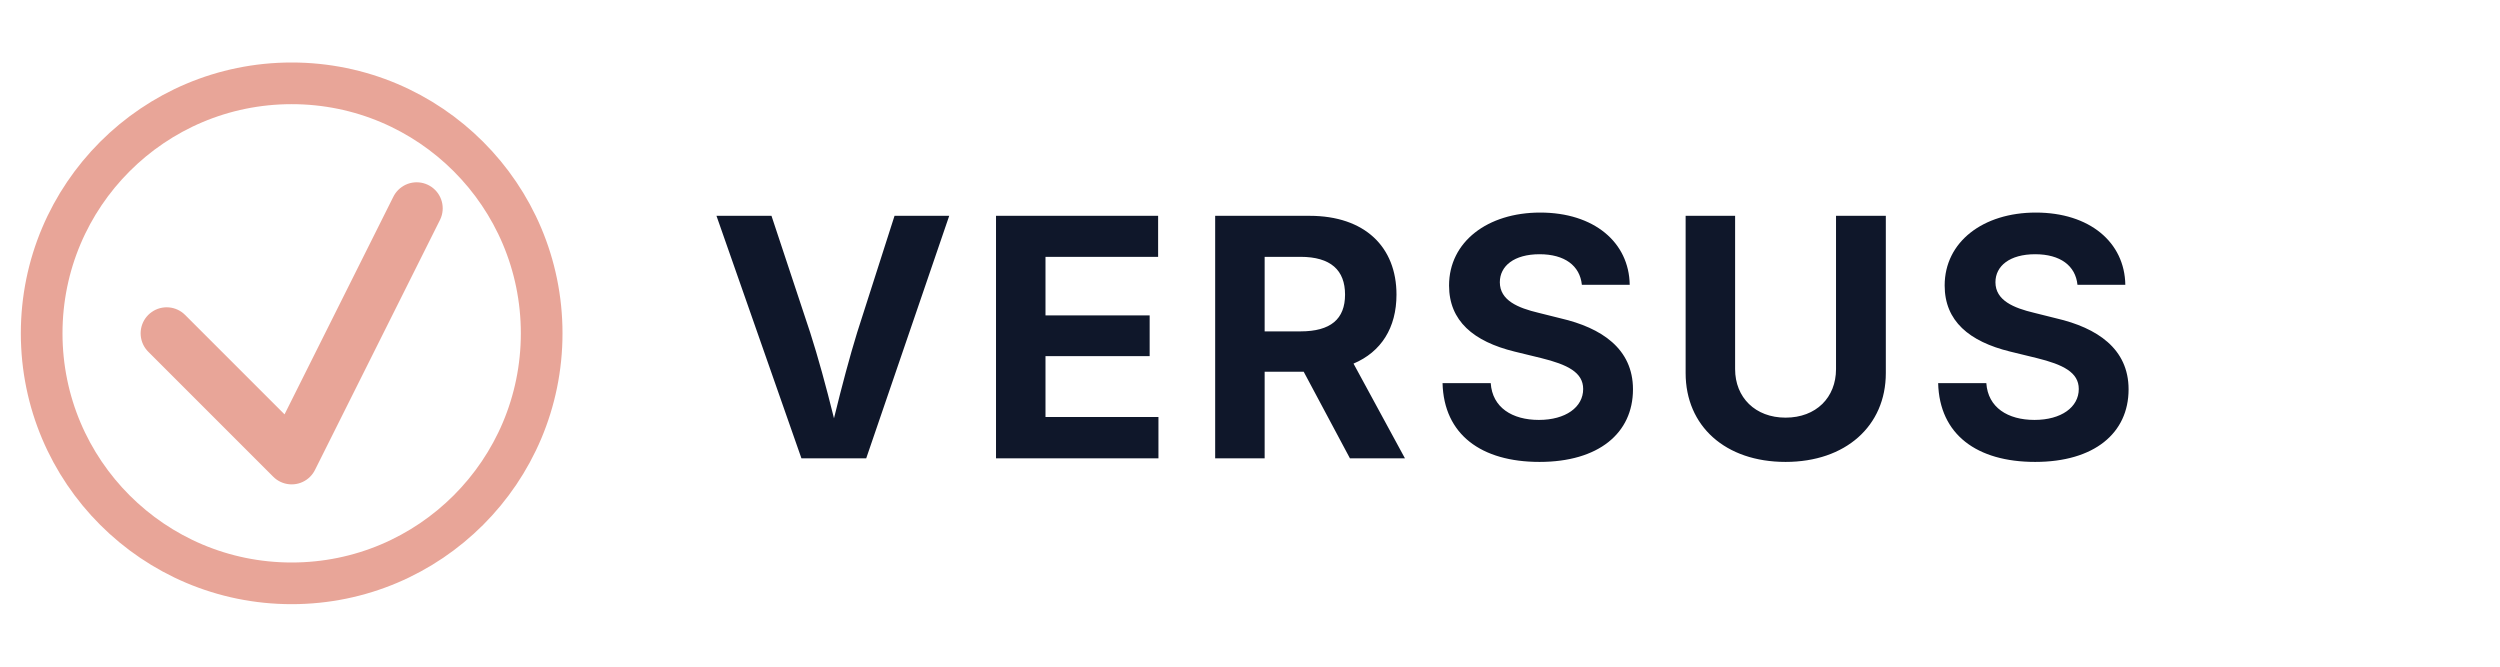
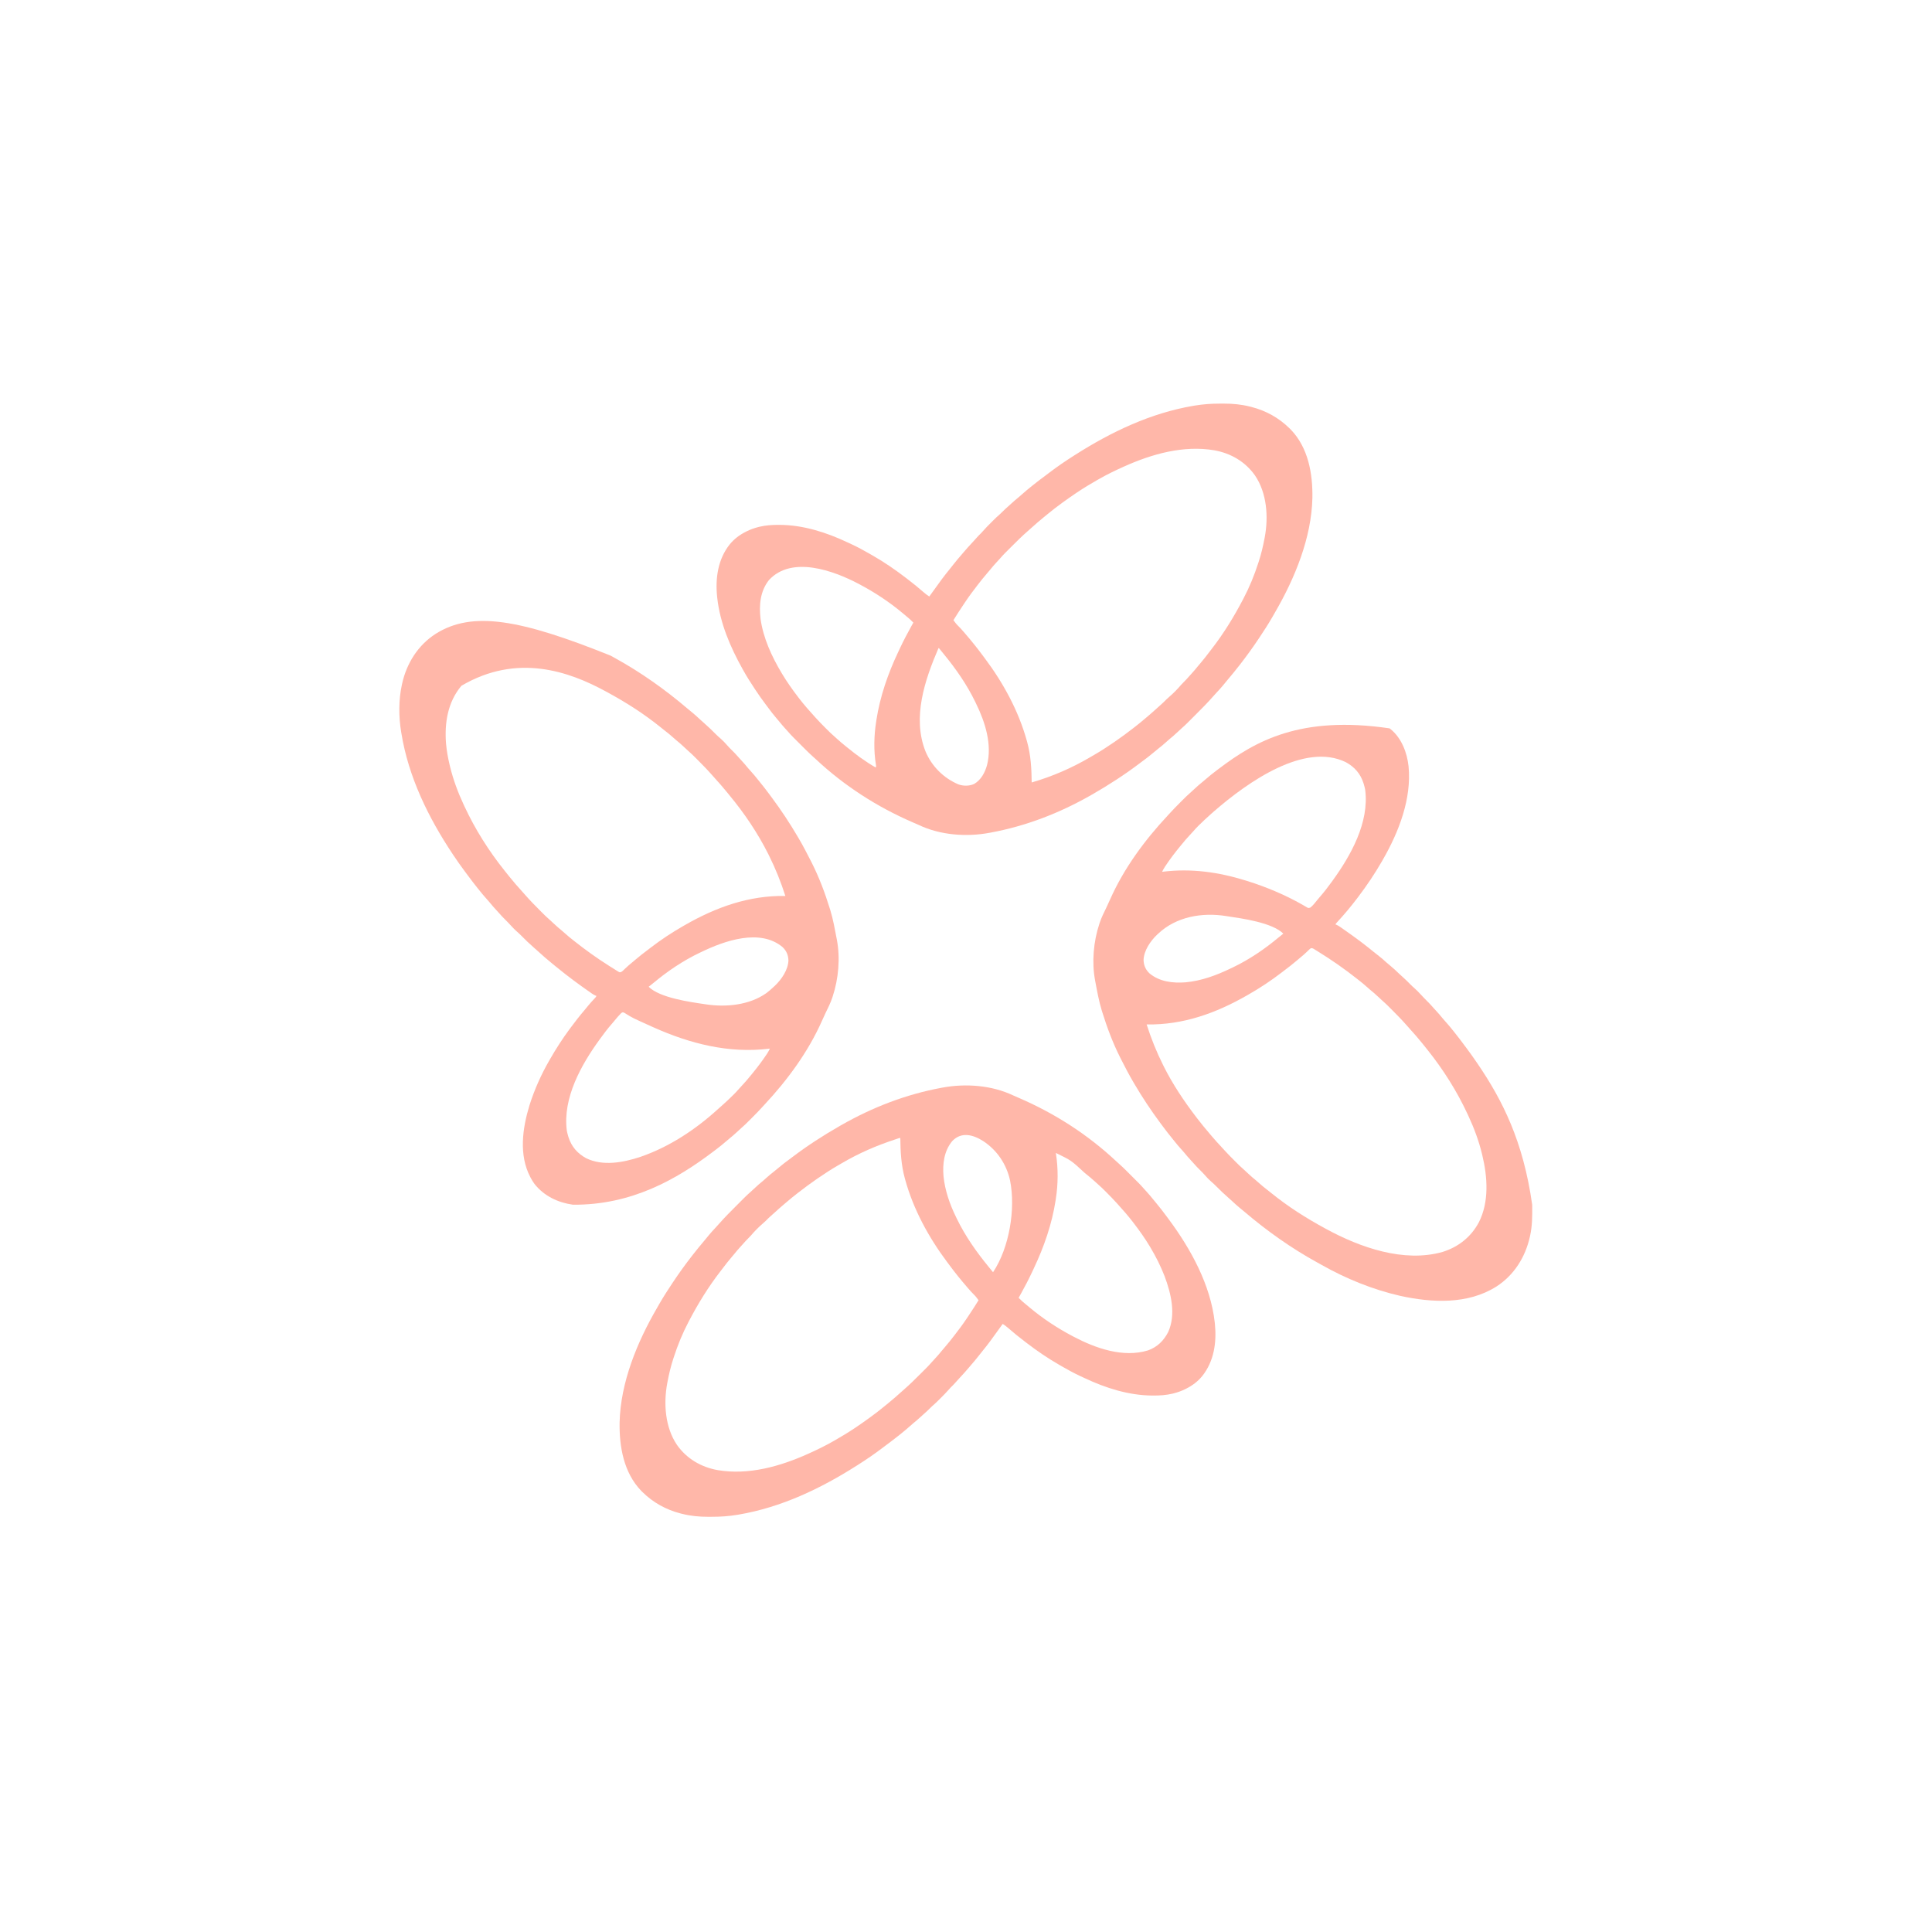
- <svg xmlns="http://www.w3.org/2000/svg" width="120" height="32" viewBox="0 0 120 32" fill="none">
-   <g transform="translate(0, 2)">
-     <circle cx="14" cy="14" r="12" fill="none" stroke="#E8A598" stroke-width="2" />
-     <path d="M8 14 L14 20 L20 8" stroke="#E8A598" stroke-width="2.5" stroke-linecap="round" stroke-linejoin="round" fill="none" />
-   </g>
-   <text x="34" y="22" font-family="system-ui, -apple-system, sans-serif" font-size="16" font-weight="700" fill="#0F172A" letter-spacing="0.05em">VERSUS</text>
+ <svg xmlns="http://www.w3.org/2000/svg" version="1.1" width="4000" height="4000">
+   <path d="M0 0 C4.453 2.068 8.978 3.972 13.489 5.91 C86.983 37.806 154.419 81.238 213.036 136.016 C215.652 138.459 218.319 140.84 220.993 143.22 C226.023 147.744 230.849 152.438 235.625 157.227 C236.46 158.061 237.295 158.894 238.155 159.754 C239.904 161.501 241.651 163.25 243.396 165 C246.052 167.66 248.712 170.316 251.374 172.971 C253.083 174.681 254.792 176.391 256.5 178.102 C257.286 178.885 258.072 179.669 258.881 180.476 C263.044 184.656 267.051 188.915 270.895 193.39 C272.953 195.782 275.097 198.092 277.239 200.41 C281.691 205.297 285.897 210.333 290.044 215.478 C291.518 217.288 293.014 219.078 294.512 220.867 C302.883 230.884 310.837 241.159 318.576 251.67 C319.719 253.222 320.865 254.771 322.015 256.318 C367.91 318.053 408.799 392.562 417.364 470.098 C417.503 471.347 417.503 471.347 417.645 472.623 C421.551 511.106 416.036 550.35 391.422 581.188 C382.214 592.337 371.228 600.608 358.364 607.098 C357.75 607.408 357.137 607.719 356.505 608.039 C348.678 611.918 340.768 614.759 332.301 616.91 C331.535 617.105 330.77 617.3 329.98 617.501 C316.864 620.607 303.84 621.479 290.426 621.41 C289.665 621.408 288.903 621.406 288.119 621.404 C239.516 621.184 191.509 605.879 147.848 585.268 C145.184 584.013 142.511 582.782 139.836 581.551 C126.842 575.512 114.336 568.811 101.955 561.604 C99.626 560.25 97.29 558.911 94.95 557.578 C71.428 544.083 48.872 528.6 27.364 512.098 C26.357 511.335 25.35 510.571 24.313 509.785 C12.24 500.608 0.445 491.069 -10.945 481.055 C-14.35 478.088 -17.828 475.528 -21.636 473.098 C-25.474 478.35 -29.297 483.61 -33.064 488.913 C-42.855 502.687 -52.801 516.283 -63.55 529.328 C-66.499 532.91 -69.355 536.558 -72.199 540.223 C-77.307 546.777 -82.681 553.078 -88.129 559.352 C-89.621 561.08 -91.097 562.819 -92.57 564.562 C-98.455 571.52 -104.516 578.268 -110.765 584.901 C-113.724 588.041 -116.64 591.196 -119.449 594.473 C-122.524 598.052 -125.844 601.344 -129.23 604.629 C-131.144 606.592 -132.922 608.576 -134.703 610.656 C-139.09 615.711 -143.812 620.423 -148.552 625.143 C-150.071 626.658 -151.585 628.177 -153.099 629.697 C-157.92 634.521 -162.797 639.223 -167.98 643.66 C-170.142 645.537 -172.144 647.544 -174.136 649.598 C-177.446 652.947 -180.844 656.097 -184.417 659.16 C-186.62 661.084 -188.769 663.059 -190.913 665.048 C-196.12 669.878 -201.453 674.461 -206.988 678.918 C-209.609 681.075 -212.128 683.311 -214.636 685.598 C-219.812 690.302 -225.188 694.715 -230.636 699.098 C-231.746 700 -232.855 700.902 -233.964 701.805 C-243.541 709.565 -253.371 716.964 -263.258 724.321 C-265.401 725.922 -267.533 727.535 -269.66 729.156 C-286.431 741.922 -303.822 753.84 -321.636 765.098 C-322.943 765.93 -322.943 765.93 -324.277 766.779 C-398.793 814.188 -480.412 853.005 -568.074 867.848 C-569.245 868.046 -570.416 868.245 -571.622 868.45 C-588.545 871.196 -605.172 872.45 -622.314 872.413 C-625.37 872.41 -628.424 872.434 -631.48 872.459 C-649.682 872.518 -667.702 870.825 -685.386 866.348 C-686.943 865.959 -686.943 865.959 -688.532 865.563 C-718.82 857.769 -745.362 843.052 -767.636 821.098 C-768.474 820.273 -769.312 819.448 -770.175 818.598 C-806.253 781.031 -815.58 727.606 -814.818 677.483 C-813.062 594.612 -778.443 510.803 -737.354 440.062 C-735.634 437.093 -733.938 434.112 -732.242 431.129 C-723.865 416.557 -714.77 402.518 -705.449 388.535 C-704.568 387.212 -704.568 387.212 -703.67 385.863 C-691.622 367.794 -678.956 350.249 -665.636 333.098 C-665.143 332.463 -664.651 331.829 -664.143 331.175 C-655.892 320.572 -647.426 310.162 -638.718 299.931 C-635.844 296.549 -633.038 293.123 -630.261 289.66 C-626.185 284.646 -621.848 279.917 -617.416 275.219 C-614.668 272.304 -611.974 269.358 -609.35 266.331 C-597.636 252.916 -585.029 240.33 -572.427 227.758 C-569.675 225.011 -566.928 222.259 -564.181 219.506 C-562.407 217.733 -560.633 215.96 -558.859 214.188 C-558.05 213.377 -557.242 212.566 -556.409 211.731 C-552.204 207.544 -547.93 203.504 -543.421 199.644 C-540.296 196.937 -537.324 194.066 -534.324 191.223 C-529.125 186.329 -523.816 181.687 -518.234 177.23 C-515.501 174.986 -512.915 172.629 -510.324 170.223 C-505.714 165.98 -500.917 162.099 -495.965 158.272 C-491.966 155.173 -488.092 151.964 -484.261 148.66 C-477.638 142.978 -470.685 137.786 -463.667 132.605 C-461.69 131.137 -459.725 129.654 -457.765 128.164 C-426.263 104.24 -392.953 82.736 -358.636 63.098 C-357.849 62.647 -357.062 62.196 -356.251 61.731 C-291.211 24.636 -222.325 -2.045 -148.636 -15.715 C-147.814 -15.868 -146.991 -16.021 -146.143 -16.179 C-98.207 -25.063 -44.357 -21.02 0 0 Z M-126.136 94.598 C-143.132 115.124 -146.383 141.818 -144.172 167.58 C-141.243 196.467 -131.355 225.129 -118.636 251.098 C-117.985 252.454 -117.334 253.811 -116.683 255.168 C-99.051 291.487 -76.146 323.946 -50.636 355.098 C-49.693 356.251 -48.751 357.405 -47.808 358.559 C-45.753 361.073 -43.695 363.586 -41.636 366.098 C-7.951 315.57 5.311 235.196 -6.324 176.598 C-13.561 142.862 -33.04 113.632 -61.956 94.632 C-82.78 81.306 -107.235 74.672 -126.136 94.598 Z M-241.589 90.301 C-242.308 90.534 -243.026 90.767 -243.766 91.008 C-282.54 103.663 -319.837 119.803 -355.006 140.55 C-357.688 142.128 -360.383 143.679 -363.082 145.227 C-377.001 153.261 -390.374 162.025 -403.636 171.098 C-404.516 171.697 -405.395 172.297 -406.301 172.915 C-419.411 181.881 -432.084 191.369 -444.636 201.098 C-445.32 201.625 -446.003 202.153 -446.708 202.696 C-454.639 208.823 -462.371 215.149 -469.976 221.675 C-471.692 223.146 -473.416 224.609 -475.14 226.07 C-481.374 231.366 -487.51 236.743 -493.513 242.3 C-496.241 244.827 -499.002 247.301 -501.824 249.723 C-505.55 252.948 -508.981 256.427 -512.441 259.934 C-514.325 261.791 -516.241 263.517 -518.261 265.223 C-527.121 272.834 -535.502 281.355 -543.035 290.277 C-544.977 292.485 -547.044 294.533 -549.136 296.598 C-552.507 299.929 -555.681 303.349 -558.765 306.945 C-560.967 309.478 -563.238 311.941 -565.511 314.41 C-569.605 318.899 -573.491 323.51 -577.304 328.238 C-579.341 330.735 -581.419 333.189 -583.52 335.632 C-589.967 343.141 -595.982 350.943 -601.933 358.85 C-603.589 361.035 -605.267 363.201 -606.953 365.363 C-631.239 396.786 -652.221 430.96 -670.636 466.098 C-671.105 466.984 -671.573 467.871 -672.056 468.784 C-684.392 492.24 -694.486 516.892 -702.636 542.098 C-702.937 543.008 -703.238 543.919 -703.548 544.857 C-708.759 560.692 -712.556 576.719 -715.636 593.098 C-715.817 594.029 -715.998 594.96 -716.184 595.919 C-724.062 638.057 -720.619 687.337 -696.072 723.575 C-675.928 752.177 -646.171 769.615 -611.767 775.817 C-547.962 786.633 -482.619 768.199 -424.636 742.098 C-423.74 741.695 -423.74 741.695 -422.825 741.285 C-405.701 733.588 -388.942 725.428 -372.636 716.098 C-371.556 715.486 -370.476 714.875 -369.363 714.245 C-355.159 706.183 -341.278 697.739 -327.699 688.66 C-327.09 688.254 -326.482 687.847 -325.855 687.428 C-316.993 681.487 -308.287 675.34 -299.636 669.098 C-298.77 668.474 -297.905 667.85 -297.012 667.207 C-286.532 659.623 -276.328 651.777 -266.364 643.526 C-263.905 641.493 -261.425 639.485 -258.949 637.473 C-249.804 629.973 -240.813 622.347 -232.101 614.348 C-230.055 612.48 -227.986 610.654 -225.886 608.848 C-214.052 598.53 -202.871 587.496 -191.79 576.382 C-189.614 574.2 -187.432 572.024 -185.25 569.848 C-183.836 568.434 -182.424 567.02 -181.011 565.605 C-180.373 564.969 -179.734 564.332 -179.076 563.676 C-175.295 559.876 -171.698 555.963 -168.2 551.9 C-165.794 549.127 -163.273 546.463 -160.761 543.785 C-156.301 538.991 -152.073 534.073 -147.972 528.965 C-145.297 525.682 -142.534 522.485 -139.761 519.285 C-133.822 512.394 -128.185 505.305 -122.636 498.098 C-122.022 497.304 -121.408 496.51 -120.775 495.693 C-112.53 485.032 -104.463 474.306 -96.974 463.099 C-95.562 460.987 -94.141 458.882 -92.718 456.777 C-85.474 446.02 -78.507 435.097 -71.636 424.098 C-74.733 419.853 -77.747 415.722 -81.574 412.098 C-85.495 408.273 -89.079 404.26 -92.636 400.098 C-93.499 399.101 -94.361 398.105 -95.25 397.078 C-108.052 382.266 -120.311 367.147 -131.939 351.392 C-133.437 349.366 -134.947 347.351 -136.464 345.34 C-174.821 294.208 -206.642 235.917 -223.636 174.098 C-223.883 173.208 -224.13 172.318 -224.384 171.401 C-231.858 143.918 -233.365 116.404 -233.636 88.098 C-236.258 88.098 -239.09 89.488 -241.589 90.301 Z M88.364 119.098 C88.5 119.949 88.5 119.949 88.639 120.818 C93.326 151.466 93.165 183.483 88.364 214.098 C88.197 215.201 88.031 216.304 87.86 217.44 C80.371 266.158 63.843 313.675 42.777 358.115 C41.328 361.173 39.895 364.239 38.461 367.305 C31.611 381.86 24.172 396.035 16.364 410.098 C15.872 410.983 15.381 411.869 14.875 412.781 C13.706 414.887 12.535 416.993 11.364 419.098 C16.091 424.055 21.104 428.442 26.442 432.734 C29.268 435.02 32.034 437.366 34.801 439.723 C61.778 462.209 91.347 481.672 122.364 498.098 C123.191 498.537 124.019 498.976 124.872 499.428 C170.765 523.565 227.372 543.656 279.098 527.965 C298.363 521.136 311.613 507.964 320.891 490.168 C337.463 453.801 327.014 410.398 313.676 374.723 C305.633 353.968 295.76 334.2 284.364 315.098 C283.703 313.989 283.703 313.989 283.029 312.858 C272.843 295.913 261.414 279.759 249.364 264.098 C248.908 263.501 248.452 262.905 247.982 262.291 C238.071 249.352 227.327 237.152 216.364 225.098 C215.57 224.219 214.776 223.341 213.959 222.436 C207.711 215.559 201.303 208.879 194.719 202.323 C193.163 200.772 191.612 199.215 190.061 197.658 C185.198 192.792 180.292 188.024 175.06 183.549 C172.667 181.502 170.364 179.36 168.051 177.223 C162.649 172.302 157.062 167.67 151.364 163.098 C150.244 162.185 149.124 161.273 148.004 160.359 C120.206 134.601 120.206 134.601 88.364 119.098 Z " fill="#FFB7A9" transform="translate(2097.636,2267.902)" />
+   <path d="M0 0 C3.056 0.003 6.11 -0.02 9.166 -0.046 C27.368 -0.105 45.388 1.588 63.072 6.066 C64.63 6.454 64.63 6.454 66.218 6.85 C96.506 14.645 123.048 29.361 145.322 51.316 C146.16 52.141 146.998 52.966 147.861 53.816 C183.939 91.382 193.266 144.808 192.504 194.931 C190.748 277.801 156.129 361.61 115.04 432.351 C113.32 435.32 111.624 438.302 109.928 441.284 C101.551 455.856 92.456 469.896 83.135 483.878 C82.548 484.76 81.961 485.642 81.356 486.551 C69.308 504.619 56.642 522.164 43.322 539.316 C42.83 539.95 42.337 540.585 41.829 541.239 C33.579 551.842 25.112 562.251 16.404 572.482 C13.53 575.864 10.724 579.29 7.947 582.753 C3.871 587.767 -0.466 592.496 -4.898 597.194 C-7.646 600.109 -10.34 603.055 -12.964 606.083 C-24.678 619.498 -37.285 632.083 -49.887 644.655 C-52.639 647.402 -55.386 650.155 -58.133 652.907 C-59.907 654.681 -61.681 656.453 -63.455 658.226 C-64.264 659.036 -65.072 659.847 -65.905 660.682 C-70.11 664.87 -74.384 668.909 -78.893 672.769 C-82.018 675.477 -84.99 678.347 -87.99 681.191 C-93.189 686.084 -98.498 690.727 -104.08 695.183 C-106.813 697.427 -109.399 699.784 -111.99 702.191 C-116.6 706.434 -121.397 710.314 -126.349 714.142 C-130.348 717.241 -134.222 720.449 -138.053 723.753 C-144.676 729.435 -151.629 734.628 -158.647 739.808 C-160.624 741.276 -162.589 742.759 -164.549 744.249 C-196.05 768.173 -229.361 789.677 -263.678 809.316 C-264.465 809.767 -265.252 810.217 -266.062 810.682 C-331.103 847.778 -399.989 874.458 -473.678 888.128 C-474.912 888.358 -474.912 888.358 -476.171 888.593 C-524.107 897.476 -577.957 893.433 -622.314 872.413 C-626.767 870.345 -631.292 868.441 -635.803 866.503 C-709.297 834.607 -776.733 791.175 -835.35 736.398 C-837.966 733.955 -840.633 731.573 -843.307 729.194 C-848.337 724.669 -853.163 719.976 -857.939 715.187 C-858.774 714.353 -859.609 713.519 -860.469 712.66 C-862.218 710.912 -863.964 709.163 -865.71 707.414 C-868.366 704.753 -871.026 702.097 -873.688 699.443 C-875.397 697.733 -877.106 696.022 -878.814 694.312 C-879.6 693.528 -880.386 692.745 -881.195 691.937 C-885.358 687.757 -889.365 683.499 -893.209 679.023 C-895.267 676.631 -897.411 674.321 -899.553 672.003 C-903.645 667.516 -907.53 662.906 -911.342 658.179 C-913.395 655.662 -915.493 653.191 -917.613 650.73 C-923.673 643.68 -929.277 636.343 -934.786 628.858 C-936.282 626.848 -937.79 624.851 -939.309 622.86 C-946.779 613.037 -953.799 602.976 -960.615 592.691 C-961.398 591.513 -961.398 591.513 -962.196 590.312 C-970.449 577.879 -978.411 565.357 -985.678 552.316 C-986.203 551.38 -986.729 550.444 -987.271 549.479 C-1012.646 504.115 -1033.921 454.426 -1039.678 402.316 C-1039.771 401.482 -1039.863 400.649 -1039.959 399.791 C-1043.865 361.308 -1038.35 322.064 -1013.736 291.226 C-1004.528 280.076 -993.542 271.805 -980.678 265.316 C-979.758 264.85 -979.758 264.85 -978.819 264.374 C-970.992 260.495 -963.082 257.654 -954.615 255.503 C-953.849 255.308 -953.084 255.113 -952.294 254.913 C-939.178 251.807 -926.154 250.934 -912.74 251.003 C-911.979 251.005 -911.217 251.007 -910.433 251.01 C-861.83 251.229 -813.823 266.534 -770.162 287.146 C-767.498 288.4 -764.825 289.631 -762.15 290.863 C-749.156 296.902 -736.65 303.602 -724.269 310.809 C-721.94 312.163 -719.604 313.502 -717.264 314.835 C-693.742 328.33 -671.186 343.813 -649.678 360.316 C-648.671 361.079 -647.664 361.842 -646.627 362.628 C-634.554 371.805 -622.759 381.344 -611.369 391.358 C-607.964 394.325 -604.486 396.885 -600.678 399.316 C-596.84 394.064 -593.017 388.803 -589.25 383.5 C-579.459 369.727 -569.513 356.13 -558.764 343.085 C-555.815 339.504 -552.959 335.856 -550.115 332.191 C-545.007 325.636 -539.633 319.335 -534.185 313.061 C-532.693 311.334 -531.217 309.595 -529.744 307.851 C-523.859 300.893 -517.798 294.145 -511.549 287.513 C-508.59 284.372 -505.674 281.217 -502.865 277.941 C-499.79 274.362 -496.47 271.069 -493.084 267.784 C-491.17 265.821 -489.392 263.837 -487.611 261.757 C-483.224 256.703 -478.502 251.99 -473.762 247.27 C-472.243 245.756 -470.729 244.236 -469.215 242.716 C-464.394 237.892 -459.517 233.191 -454.334 228.753 C-452.172 226.877 -450.17 224.87 -448.178 222.816 C-444.868 219.466 -441.47 216.316 -437.896 213.253 C-435.694 211.33 -433.545 209.355 -431.401 207.365 C-426.194 202.535 -420.861 197.952 -415.326 193.495 C-412.705 191.338 -410.186 189.103 -407.678 186.816 C-402.502 182.111 -397.126 177.699 -391.678 173.316 C-390.568 172.414 -389.459 171.511 -388.35 170.609 C-378.773 162.849 -368.943 155.45 -359.056 148.093 C-356.913 146.492 -354.781 144.879 -352.654 143.257 C-335.883 130.492 -318.492 118.574 -300.678 107.316 C-299.806 106.761 -298.935 106.206 -298.037 105.635 C-223.521 58.226 -141.902 19.408 -54.24 4.566 C-53.069 4.367 -51.898 4.168 -50.692 3.963 C-33.769 1.217 -17.142 -0.037 0 0 Z M-197.678 130.316 C-198.275 130.584 -198.873 130.852 -199.489 131.129 C-216.613 138.825 -233.372 146.985 -249.678 156.316 C-250.758 156.927 -251.838 157.539 -252.951 158.169 C-267.155 166.23 -281.036 174.675 -294.615 183.753 C-295.224 184.16 -295.832 184.566 -296.459 184.985 C-305.321 190.926 -314.027 197.073 -322.678 203.316 C-323.544 203.94 -324.409 204.564 -325.302 205.207 C-335.782 212.79 -345.986 220.637 -355.95 228.887 C-358.409 230.92 -360.889 232.929 -363.365 234.941 C-372.51 242.44 -381.501 250.066 -390.213 258.066 C-392.259 259.933 -394.328 261.759 -396.428 263.566 C-408.262 273.884 -419.443 284.918 -430.524 296.031 C-432.7 298.213 -434.882 300.39 -437.064 302.566 C-438.478 303.979 -439.89 305.393 -441.303 306.808 C-441.941 307.444 -442.58 308.081 -443.238 308.737 C-447.019 312.537 -450.616 316.45 -454.114 320.513 C-456.52 323.287 -459.041 325.95 -461.553 328.628 C-466.013 333.422 -470.241 338.341 -474.342 343.448 C-477.016 346.731 -479.78 349.928 -482.553 353.128 C-488.492 360.019 -494.129 367.108 -499.678 374.316 C-500.292 375.109 -500.906 375.903 -501.539 376.72 C-509.784 387.381 -517.851 398.108 -525.34 409.315 C-526.752 411.427 -528.173 413.531 -529.596 415.636 C-536.84 426.393 -543.807 437.317 -550.678 448.316 C-547.581 452.56 -544.567 456.691 -540.74 460.316 C-536.819 464.14 -533.235 468.153 -529.678 472.316 C-528.815 473.312 -527.953 474.309 -527.064 475.335 C-514.262 490.147 -502.003 505.266 -490.375 521.022 C-488.877 523.047 -487.367 525.062 -485.85 527.073 C-447.493 578.206 -415.672 636.496 -398.678 698.316 C-398.307 699.65 -398.307 699.65 -397.93 701.012 C-390.456 728.495 -388.949 756.009 -388.678 784.316 C-346.196 771.971 -305.432 754.354 -267.308 731.863 C-264.626 730.285 -261.931 728.734 -259.232 727.187 C-245.313 719.152 -231.94 710.388 -218.678 701.316 C-217.798 700.716 -216.919 700.117 -216.013 699.499 C-202.903 690.533 -190.23 681.045 -177.678 671.316 C-176.994 670.788 -176.311 670.261 -175.606 669.717 C-167.675 663.591 -159.943 657.264 -152.338 650.738 C-150.621 649.268 -148.898 647.805 -147.174 646.343 C-140.94 641.047 -134.804 635.67 -128.801 630.113 C-126.073 627.587 -123.312 625.112 -120.49 622.691 C-116.764 619.466 -113.333 615.986 -109.873 612.48 C-107.989 610.622 -106.073 608.896 -104.053 607.191 C-95.193 599.579 -86.811 591.059 -79.279 582.136 C-77.337 579.929 -75.27 577.88 -73.178 575.816 C-69.807 572.484 -66.633 569.065 -63.549 565.468 C-61.347 562.935 -59.076 560.472 -56.803 558.003 C-52.709 553.514 -48.823 548.903 -45.01 544.175 C-42.973 541.678 -40.895 539.224 -38.794 536.782 C-32.347 529.272 -26.332 521.47 -20.381 513.564 C-18.725 511.378 -17.047 509.213 -15.361 507.05 C8.925 475.627 29.907 441.454 48.322 406.316 C48.791 405.429 49.259 404.543 49.742 403.629 C62.078 380.174 72.172 355.521 80.322 330.316 C80.623 329.405 80.924 328.495 81.234 327.556 C86.445 311.721 90.242 295.694 93.322 279.316 C93.593 277.919 93.593 277.919 93.87 276.494 C101.748 234.356 98.305 185.076 73.758 148.838 C53.614 120.236 23.857 102.798 -10.547 96.596 C-74.352 85.781 -139.694 104.214 -197.678 130.316 Z M-932.678 365.316 C-950.969 388.6 -953.346 417.191 -950.018 445.738 C-944.46 485.352 -926.992 523.264 -906.678 557.316 C-906.017 558.424 -906.017 558.424 -905.343 559.555 C-895.157 576.5 -883.728 592.654 -871.678 608.316 C-871.222 608.912 -870.766 609.508 -870.296 610.122 C-860.385 623.062 -849.641 635.261 -838.678 647.316 C-837.884 648.194 -837.09 649.073 -836.273 649.978 C-830.025 656.855 -823.617 663.534 -817.033 670.09 C-815.477 671.642 -813.926 673.198 -812.375 674.755 C-807.512 679.622 -802.606 684.39 -797.374 688.864 C-794.981 690.912 -792.678 693.054 -790.365 695.191 C-784.963 700.111 -779.376 704.744 -773.678 709.316 C-772.558 710.228 -771.438 711.141 -770.318 712.054 C-751.793 727.104 -732.414 741.436 -711.678 753.316 C-710.451 750.862 -710.756 750.014 -711.236 747.347 C-715.949 718.219 -715.242 687.416 -710.678 658.316 C-710.511 657.213 -710.345 656.109 -710.174 654.973 C-702.685 606.255 -686.157 558.738 -665.091 514.299 C-663.642 511.24 -662.209 508.175 -660.775 505.109 C-653.925 490.553 -646.486 476.378 -638.678 462.316 C-638.186 461.43 -637.695 460.545 -637.189 459.632 C-636.02 457.526 -634.849 455.42 -633.678 453.316 C-638.405 448.359 -643.418 443.971 -648.756 439.679 C-651.582 437.393 -654.348 435.048 -657.115 432.691 C-684.092 410.204 -713.661 390.741 -744.678 374.316 C-745.505 373.877 -746.333 373.438 -747.186 372.985 C-798.749 345.866 -885.369 314.018 -932.678 365.316 Z M-581.678 506.316 C-609.861 571.727 -636.344 649.714 -608.596 719.8 C-595.759 750.757 -571.086 775.342 -540.24 788.343 C-530.083 791.968 -517.51 791.936 -507.678 787.316 C-493.621 779.082 -485.418 763.899 -481.2 748.634 C-470.221 706.039 -484.923 659.607 -503.678 621.316 C-504.329 619.959 -504.98 618.602 -505.631 617.245 C-522.89 581.694 -545.162 549.703 -570.141 519.198 C-571.591 517.422 -573.033 515.64 -574.471 513.855 C-575.687 512.35 -575.687 512.35 -576.928 510.816 C-577.634 509.939 -578.341 509.063 -579.068 508.159 C-579.599 507.551 -580.131 506.943 -580.678 506.316 C-581.008 506.316 -581.338 506.316 -581.678 506.316 Z " fill="#FFB7A9" transform="translate(2524.678,835.6843)" />
+   <path d="M0 0 C0.718 0.557 1.436 1.114 2.176 1.688 C24.716 20.079 36.248 50.223 39.259 78.424 C45.899 145.864 19.034 214.515 -14 272 C-14.903 273.575 -14.903 273.575 -15.824 275.182 C-30.632 300.89 -47.055 325.384 -65 349 C-65.757 350.003 -66.513 351.006 -67.293 352.039 C-80.418 369.297 -94.391 385.993 -109.137 401.891 C-111.037 403.86 -111.037 403.86 -112 406 C-111.276 406.263 -110.552 406.526 -109.805 406.798 C-106.946 408.023 -104.657 409.454 -102.113 411.238 C-101.184 411.887 -100.255 412.535 -99.298 413.203 C-97.82 414.247 -97.82 414.247 -96.312 415.312 C-95.286 416.033 -94.259 416.754 -93.202 417.496 C-90.129 419.657 -87.064 421.827 -84 424 C-83.176 424.583 -82.353 425.166 -81.504 425.767 C-64.816 437.613 -48.523 449.985 -32.711 462.977 C-29.087 465.947 -25.392 468.819 -21.688 471.688 C-16.435 475.769 -11.497 480.096 -6.621 484.625 C-4.11 486.901 -1.529 489.018 1.125 491.125 C7.746 496.463 13.832 502.354 19.992 508.211 C23.008 511.075 26.067 513.875 29.188 516.625 C33.933 520.843 38.389 525.33 42.829 529.866 C45.769 532.851 48.761 535.693 51.945 538.418 C56.182 542.077 59.962 546.072 63.75 550.188 C68.601 555.406 73.489 560.56 78.562 565.562 C82.235 569.192 85.756 572.887 89.102 576.82 C91.12 579.138 93.204 581.382 95.302 583.628 C100.372 589.056 105.201 594.592 109.855 600.387 C111.999 602.998 114.224 605.504 116.5 608 C121.204 613.175 125.617 618.551 130 624 C130.902 625.11 131.804 626.219 132.707 627.328 C141.09 637.673 149.064 648.31 157 659 C157.612 659.821 158.224 660.642 158.854 661.488 C166.812 672.167 174.555 682.957 182 694 C182.412 694.607 182.823 695.215 183.248 695.84 C233.223 769.606 276.735 854.307 295.238 986.406 C295.248 987.361 295.258 988.316 295.268 989.3 C295.434 1009.838 295.454 1029.845 291 1050 C290.813 1050.868 290.626 1051.736 290.433 1052.631 C281.053 1094.783 257.626 1132.2 221.047 1155.707 C161.788 1193.153 87.652 1189.336 21.75 1174.875 C-35.001 1161.883 -90.729 1139.21 -141.319 1110.513 C-144.194 1108.89 -147.086 1107.299 -149.98 1105.711 C-203.532 1076.23 -253.918 1040.534 -300.419 1000.88 C-303.738 998.053 -307.102 995.294 -310.5 992.562 C-315.886 988.183 -320.948 983.5 -326.02 978.766 C-328.266 976.671 -330.545 974.627 -332.875 972.625 C-342.25 964.496 -351.207 955.887 -359.922 947.059 C-363.222 943.731 -366.643 940.616 -370.203 937.57 C-374.484 933.829 -378.38 929.764 -382.062 925.438 C-385.514 921.423 -389.24 917.722 -393 914 C-397.216 909.823 -401.336 905.643 -405.172 901.109 C-407.162 898.813 -409.223 896.597 -411.297 894.377 C-416.348 888.97 -421.152 883.457 -425.785 877.684 C-428.126 874.848 -430.571 872.141 -433.062 869.438 C-436.807 865.36 -440.336 861.192 -443.754 856.84 C-445.472 854.668 -447.207 852.518 -448.965 850.379 C-456.022 841.787 -462.836 833.057 -469.439 824.111 C-471.053 821.929 -472.676 819.753 -474.301 817.578 C-494.062 791.046 -512.274 763.543 -529 735 C-529.473 734.198 -529.946 733.395 -530.434 732.569 C-539.575 717.033 -547.881 701.086 -556 685 C-556.526 683.964 -557.052 682.928 -557.594 681.861 C-572.953 651.443 -584.941 619.523 -595 587 C-595.345 585.894 -595.689 584.787 -596.044 583.647 C-601.92 564.407 -605.422 544.568 -609.18 524.832 C-609.349 523.945 -609.519 523.057 -609.693 522.143 C-616.846 484.183 -613.066 441.557 -601 405 C-600.782 404.324 -600.563 403.648 -600.338 402.952 C-596.596 391.583 -591.242 380.955 -586 370.219 C-583.435 364.947 -581.035 359.621 -578.688 354.25 C-550.344 290.305 -507.372 231.822 -459.766 180.909 C-458.401 179.434 -457.049 177.947 -455.701 176.456 C-448.75 168.785 -441.551 161.396 -434.219 154.089 C-432.301 152.176 -430.387 150.257 -428.475 148.338 C-423.02 142.88 -417.586 137.458 -411.702 132.457 C-408.771 129.948 -405.994 127.272 -403.188 124.625 C-398.222 119.978 -393.147 115.557 -387.836 111.305 C-385.149 109.121 -382.526 106.881 -379.912 104.612 C-373.42 98.981 -366.782 93.6 -359.91 88.437 C-357.748 86.81 -355.595 85.173 -353.441 83.535 C-278.116 26.436 -184.665 -27.207 0 0 Z M-363.488 171.734 C-365.577 173.618 -367.686 175.471 -369.809 177.316 C-373.866 180.86 -377.824 184.499 -381.75 188.188 C-382.44 188.835 -383.129 189.483 -383.84 190.151 C-391.87 197.725 -399.877 205.336 -407.035 213.754 C-409.19 216.217 -411.418 218.599 -413.658 220.984 C-419.728 227.448 -425.46 234.073 -431 241 C-431.981 242.192 -432.964 243.382 -433.949 244.57 C-444.499 257.343 -454.456 270.554 -463.688 284.312 C-464.284 285.2 -464.284 285.2 -464.893 286.106 C-467.212 289.62 -469.189 293.201 -471 297 C-469.912 296.864 -469.912 296.864 -468.802 296.725 C-410.463 289.634 -354.016 297.611 -298 315 C-296.957 315.323 -295.914 315.646 -294.839 315.979 C-255.868 328.188 -216.432 344.611 -180.934 364.867 C-180.105 365.339 -179.277 365.81 -178.424 366.296 C-176.852 367.198 -175.287 368.113 -173.731 369.042 C-173.036 369.445 -172.341 369.847 -171.625 370.262 C-171.019 370.622 -170.413 370.983 -169.789 371.354 C-167.475 372.189 -166.279 371.845 -164 371 C-158.389 366.507 -153.933 360.599 -149.461 355.02 C-147.765 352.938 -146.059 350.902 -144.289 348.887 C-135.618 339.012 -127.744 328.613 -120 318 C-119.458 317.258 -118.916 316.516 -118.358 315.752 C-80.191 263.235 -41.845 194.653 -50.508 127.387 C-51.15 123.833 -51.964 120.458 -53 117 C-53.34 115.83 -53.681 114.659 -54.031 113.453 C-60.36 93.87 -72.422 80.099 -90.164 70.242 C-175.748 27.981 -292.976 110.58 -363.488 171.734 Z M-479 425 C-479.75 425.686 -480.5 426.372 -481.273 427.078 C-495.133 440.208 -508.658 459.965 -509.375 479.5 C-509.023 490.674 -505.275 499.413 -497.219 507.145 C-476.148 524.765 -448.664 527.794 -422.217 525.789 C-389.483 522.697 -358.394 511.222 -329 497 C-327.335 496.213 -325.669 495.427 -324.004 494.641 C-290.296 478.495 -258.637 456.925 -230 433 C-226.677 430.321 -223.34 427.659 -220 425 C-242.988 402.012 -305.779 393.518 -336 389 C-337.074 388.824 -337.074 388.824 -338.169 388.645 C-387.776 380.6 -441.72 389.784 -479 425 Z M-166.188 457.746 C-166.798 458.332 -167.409 458.917 -168.038 459.52 C-169.009 460.469 -169.009 460.469 -170 461.438 C-175.262 466.466 -180.59 471.264 -186.281 475.809 C-188.736 477.787 -191.136 479.818 -193.525 481.875 C-201.031 488.325 -208.834 494.338 -216.739 500.288 C-218.962 501.971 -221.168 503.676 -223.371 505.387 C-245.073 522.11 -268.208 537.416 -292 551 C-292.957 551.551 -293.915 552.101 -294.901 552.668 C-359.693 589.834 -427.801 614.314 -503 613 C-493.731 642.041 -482.619 669.687 -469 697 C-468.52 697.965 -468.039 698.93 -467.544 699.924 C-449.07 736.766 -425.986 771.279 -401 804 C-400.116 805.164 -399.232 806.328 -398.348 807.492 C-390.052 818.38 -381.315 828.886 -372.441 839.304 C-370.998 841.002 -369.561 842.706 -368.125 844.41 C-361.756 851.939 -355.162 859.214 -348.395 866.387 C-345.448 869.51 -342.567 872.689 -339.688 875.875 C-333.414 882.74 -326.817 889.293 -320.25 895.875 C-319.434 896.695 -319.434 896.695 -318.602 897.531 C-313.149 903.005 -307.685 908.416 -301.806 913.439 C-298.671 916.148 -295.694 919.025 -292.688 921.875 C-287.461 926.795 -282.141 931.454 -276.531 935.934 C-273.999 938.001 -271.593 940.161 -269.188 942.375 C-264.219 946.897 -258.992 951.012 -253.688 955.125 C-250.64 957.49 -247.635 959.903 -244.639 962.334 C-210.263 990.159 -172.84 1013.941 -134 1035 C-133.225 1035.425 -132.449 1035.849 -131.65 1036.287 C-61.175 1074.757 29.731 1106.833 109.93 1083.91 C142.615 1073.648 168.792 1052.857 184.91 1022.477 C206.339 980.094 202.773 928.774 192 884 C191.758 882.987 191.516 881.974 191.267 880.93 C184.619 853.621 174.863 827.451 163 802 C162.524 800.972 162.049 799.944 161.559 798.885 C139.354 751.069 110.961 706.137 78 665 C77.292 664.109 76.585 663.219 75.855 662.301 C73.913 659.86 71.959 657.428 70 655 C68.975 653.73 68.975 653.73 67.93 652.434 C59.398 641.93 50.618 631.648 41.449 621.695 C39.484 619.533 37.555 617.349 35.637 615.145 C25.257 603.256 14.143 592.043 3 580.875 C2.464 580.336 1.928 579.798 1.376 579.243 C-4 573.847 -9.392 568.523 -15.185 563.57 C-18.322 560.857 -21.303 557.978 -24.312 555.125 C-29.535 550.21 -34.849 545.555 -40.453 541.078 C-43.07 538.943 -45.568 536.715 -48.062 534.438 C-52.875 530.063 -57.883 526.01 -63 522 C-64.003 521.202 -65.006 520.404 -66.039 519.582 C-92.719 498.389 -120.557 479.053 -149.562 461.188 C-150.557 460.57 -151.551 459.953 -152.575 459.316 C-153.501 458.752 -154.426 458.187 -155.379 457.605 C-156.199 457.102 -157.02 456.598 -157.865 456.079 C-161.689 454.146 -163.332 454.961 -166.188 457.746 Z " fill="#FFB7A9" transform="translate(2877,1508)" />
+   <path d="M0 0 C2.876 1.622 5.767 3.214 8.662 4.802 C62.214 34.282 112.599 69.978 159.1 109.633 C162.419 112.46 165.783 115.219 169.181 117.95 C174.567 122.33 179.629 127.013 184.701 131.747 C186.947 133.842 189.226 135.886 191.556 137.888 C201.17 146.221 210.319 155.076 219.259 164.122 C221.999 166.827 224.861 169.337 227.783 171.841 C232.453 175.954 236.775 180.399 240.806 185.138 C244.234 189.134 247.942 192.812 251.681 196.513 C255.897 200.69 260.017 204.87 263.853 209.403 C265.843 211.699 267.904 213.916 269.978 216.136 C275.029 221.542 279.833 227.056 284.466 232.829 C286.807 235.665 289.252 238.371 291.744 241.075 C295.488 245.152 299.018 249.32 302.435 253.673 C304.153 255.845 305.888 257.994 307.646 260.134 C314.703 268.726 321.517 277.456 328.12 286.401 C329.734 288.584 331.357 290.76 332.982 292.935 C352.743 319.467 370.955 346.97 387.681 375.513 C388.391 376.716 388.391 376.716 389.115 377.944 C398.256 393.48 406.562 409.426 414.681 425.513 C415.207 426.548 415.733 427.584 416.275 428.651 C431.634 459.07 443.622 490.99 453.681 523.513 C454.026 524.619 454.37 525.726 454.726 526.866 C460.601 546.105 464.103 565.944 467.861 585.681 C468.03 586.568 468.2 587.456 468.374 588.37 C475.525 626.318 471.74 668.979 459.681 705.513 C459.463 706.188 459.244 706.864 459.019 707.561 C455.277 718.929 449.923 729.558 444.681 740.294 C442.116 745.566 439.716 750.891 437.369 756.263 C409.025 820.207 366.053 878.691 318.447 929.603 C317.082 931.079 315.73 932.566 314.382 934.057 C307.431 941.728 300.233 949.116 292.901 956.424 C290.982 958.337 289.069 960.256 287.156 962.175 C281.701 967.632 276.267 973.055 270.384 978.055 C267.452 980.565 264.675 983.24 261.869 985.888 C256.903 990.535 251.829 994.956 246.517 999.208 C243.83 1001.392 241.208 1003.632 238.593 1005.9 C232.101 1011.532 225.463 1016.913 218.591 1022.076 C216.429 1023.702 214.276 1025.34 212.123 1026.978 C136.797 1084.077 43.346 1137.719 -78.184 1136.743 C-109.364 1132.325 -137.905 1118.694 -157.722 1093.746 C-160.592 1089.853 -163.032 1085.77 -165.319 1081.513 C-165.67 1080.861 -166.022 1080.209 -166.384 1079.537 C-190.435 1033.915 -182.607 978.362 -168.131 931.013 C-157.941 898.793 -144.15 867.803 -127.319 838.513 C-126.717 837.463 -126.115 836.412 -125.495 835.331 C-113.211 814.005 -99.945 793.313 -85.319 773.513 C-84.856 772.885 -84.392 772.257 -83.915 771.61 C-74.302 758.62 -64.435 745.879 -53.932 733.595 C-51.528 730.776 -49.201 727.901 -46.881 725.013 C-42.863 720.061 -38.59 715.387 -34.216 710.751 C-31.445 707.868 -31.445 707.868 -29.319 704.513 C-30.043 704.249 -30.767 703.986 -31.513 703.715 C-34.373 702.49 -36.662 701.059 -39.206 699.274 C-40.599 698.301 -40.599 698.301 -42.021 697.309 C-43.006 696.613 -43.991 695.917 -45.006 695.2 C-46.03 694.482 -47.054 693.763 -48.108 693.023 C-51.184 690.86 -54.253 688.689 -57.319 686.513 C-58.586 685.614 -58.586 685.614 -59.879 684.697 C-70.878 676.876 -81.66 668.79 -92.319 660.513 C-92.953 660.02 -93.588 659.527 -94.242 659.02 C-101.13 653.659 -107.953 648.227 -114.69 642.677 C-116.426 641.248 -118.168 639.826 -119.917 638.411 C-130.89 629.522 -141.515 620.233 -151.924 610.692 C-153.948 608.85 -155.995 607.048 -158.069 605.263 C-167.652 596.914 -176.879 588.134 -185.755 579.04 C-188.485 576.262 -191.287 573.649 -194.245 571.114 C-198.31 567.597 -201.944 563.788 -205.569 559.825 C-210.227 554.788 -214.933 549.83 -219.819 545.013 C-223.512 541.363 -227.055 537.648 -230.42 533.692 C-232.439 531.375 -234.523 529.13 -236.62 526.885 C-241.691 521.456 -246.52 515.921 -251.174 510.126 C-253.318 507.514 -255.543 505.009 -257.819 502.513 C-262.523 497.337 -266.936 491.961 -271.319 486.513 C-272.221 485.403 -273.123 484.294 -274.026 483.185 C-281.745 473.659 -289.126 463.894 -296.434 454.05 C-298.261 451.59 -300.094 449.135 -301.928 446.681 C-310.018 435.818 -317.798 424.776 -325.319 413.513 C-325.908 412.631 -326.497 411.75 -327.104 410.842 C-377.56 335.044 -418.71 251.071 -433.319 160.513 C-433.484 159.539 -433.649 158.566 -433.819 157.562 C-438.95 126.373 -439.147 91.41 -432.319 60.513 C-432.132 59.645 -431.944 58.776 -431.751 57.882 C-422.372 15.73 -398.945 -21.687 -362.366 -45.194 C-286.441 -93.172 -187.335 -75.407 0 0 Z M-308.956 62.302 C-337.439 96.005 -344.287 139.56 -340.823 182.497 C-339.402 197.394 -336.818 211.971 -333.319 226.513 C-333.077 227.526 -332.835 228.539 -332.585 229.583 C-325.938 256.891 -316.182 283.061 -304.319 308.513 C-303.843 309.541 -303.368 310.568 -302.878 311.627 C-280.673 359.443 -252.28 404.376 -219.319 445.513 C-218.611 446.403 -217.903 447.294 -217.174 448.212 C-215.231 450.653 -213.278 453.085 -211.319 455.513 C-210.636 456.36 -209.952 457.207 -209.249 458.079 C-200.717 468.583 -191.937 478.865 -182.768 488.817 C-180.803 490.98 -178.873 493.164 -176.956 495.368 C-166.576 507.257 -155.462 518.47 -144.319 529.638 C-143.783 530.176 -143.247 530.715 -142.694 531.27 C-137.319 536.666 -131.927 541.99 -126.134 546.943 C-122.997 549.656 -120.016 552.535 -117.006 555.388 C-111.784 560.303 -106.47 564.958 -100.866 569.435 C-98.249 571.57 -95.75 573.798 -93.256 576.075 C-88.444 580.449 -83.436 584.502 -78.319 588.513 C-77.316 589.311 -76.313 590.109 -75.28 590.931 C-52.497 609.028 -28.901 625.945 -4.319 641.513 C-3.312 642.154 -2.304 642.796 -1.267 643.457 C1.873 645.449 5.025 647.421 8.181 649.388 C9.167 650.014 10.153 650.639 11.169 651.284 C12.091 651.852 13.013 652.42 13.962 653.005 C14.778 653.514 15.593 654.023 16.433 654.547 C18.598 655.686 18.598 655.686 20.784 655.333 C22.869 654.431 24.122 653.469 25.748 651.888 C26.31 651.351 26.872 650.814 27.451 650.26 C28.043 649.684 28.634 649.107 29.244 648.513 C34.309 643.69 39.464 639.113 44.927 634.739 C47.393 632.746 49.806 630.703 52.208 628.635 C59.714 622.187 67.516 616.174 75.42 610.225 C77.643 608.541 79.849 606.836 82.052 605.126 C103.754 588.402 126.889 573.097 150.681 559.513 C151.639 558.962 152.596 558.412 153.583 557.844 C218.374 520.679 286.482 496.199 361.681 497.513 C352.412 468.471 341.3 440.826 327.681 413.513 C327.201 412.548 326.72 411.583 326.225 410.588 C304.584 367.431 276.89 326.41 246.105 289.236 C244.093 286.8 242.108 284.342 240.119 281.888 C232.374 272.441 224.407 263.193 216.13 254.208 C214.166 252.047 212.238 249.864 210.322 247.661 C200.096 235.949 189.158 224.89 178.181 213.888 C177.669 213.373 177.157 212.858 176.629 212.328 C171.402 207.08 166.143 201.919 160.514 197.1 C157.373 194.379 154.384 191.496 151.369 188.638 C146.142 183.718 140.823 179.059 135.212 174.579 C132.68 172.512 130.274 170.352 127.869 168.138 C122.9 163.616 117.673 159.501 112.369 155.388 C109.321 153.023 106.316 150.609 103.321 148.179 C68.945 120.354 31.521 96.572 -7.319 75.513 C-8.094 75.088 -8.87 74.664 -9.668 74.226 C-86.443 32.316 -193.745 -5.393 -308.956 62.302 Z M187.681 613.513 C186.764 613.948 185.847 614.383 184.902 614.832 C150.352 631.24 118.013 653.007 88.681 677.513 C85.358 680.192 82.021 682.854 78.681 685.513 C101.617 708.449 164.507 717.093 194.681 721.513 C195.435 721.63 196.188 721.747 196.964 721.868 C238.956 728.227 286.941 723.681 322.369 698.638 C327.767 694.571 332.771 690.151 337.681 685.513 C338.431 684.827 339.182 684.141 339.955 683.435 C353.814 670.305 367.339 650.548 368.056 631.013 C367.704 619.839 363.956 611.1 355.9 603.368 C309.069 564.205 235.344 590.424 187.681 613.513 Z M21.736 740.095 C16.907 745.036 12.422 750.133 8.107 755.528 C5.969 758.159 3.774 760.712 1.538 763.257 C-6.633 772.593 -14.009 782.496 -21.319 792.513 C-21.861 793.255 -22.403 793.996 -22.961 794.761 C-61.128 847.277 -99.474 915.859 -90.811 983.126 C-90.169 986.68 -89.355 990.054 -88.319 993.513 C-87.979 994.683 -87.638 995.854 -87.288 997.06 C-80.959 1016.643 -68.897 1030.414 -51.155 1040.271 C-16.262 1057.5 26.07 1049.429 61.381 1037.745 C121.139 1017.245 175.665 981.192 222.169 938.778 C224.258 936.894 226.367 935.042 228.49 933.196 C232.547 929.653 236.506 926.014 240.431 922.325 C241.121 921.677 241.81 921.03 242.521 920.362 C250.551 912.787 258.559 905.177 265.716 896.759 C267.871 894.296 270.099 891.913 272.34 889.528 C278.409 883.064 284.141 876.44 289.681 869.513 C290.662 868.321 291.646 867.131 292.63 865.942 C303.18 853.17 313.137 839.959 322.369 826.2 C322.767 825.608 323.164 825.017 323.574 824.407 C325.893 820.893 327.871 817.312 329.681 813.513 C328.956 813.604 328.23 813.694 327.483 813.788 C244.593 823.863 164.135 803.287 88.681 769.513 C86.961 768.743 86.961 768.743 85.206 767.958 C44.582 749.678 44.582 749.678 29.003 739.818 C25.939 738.096 24.52 737.83 21.736 740.095 Z " fill="#FFB7A9" transform="translate(1264.319,1357.487)" />
</svg>
